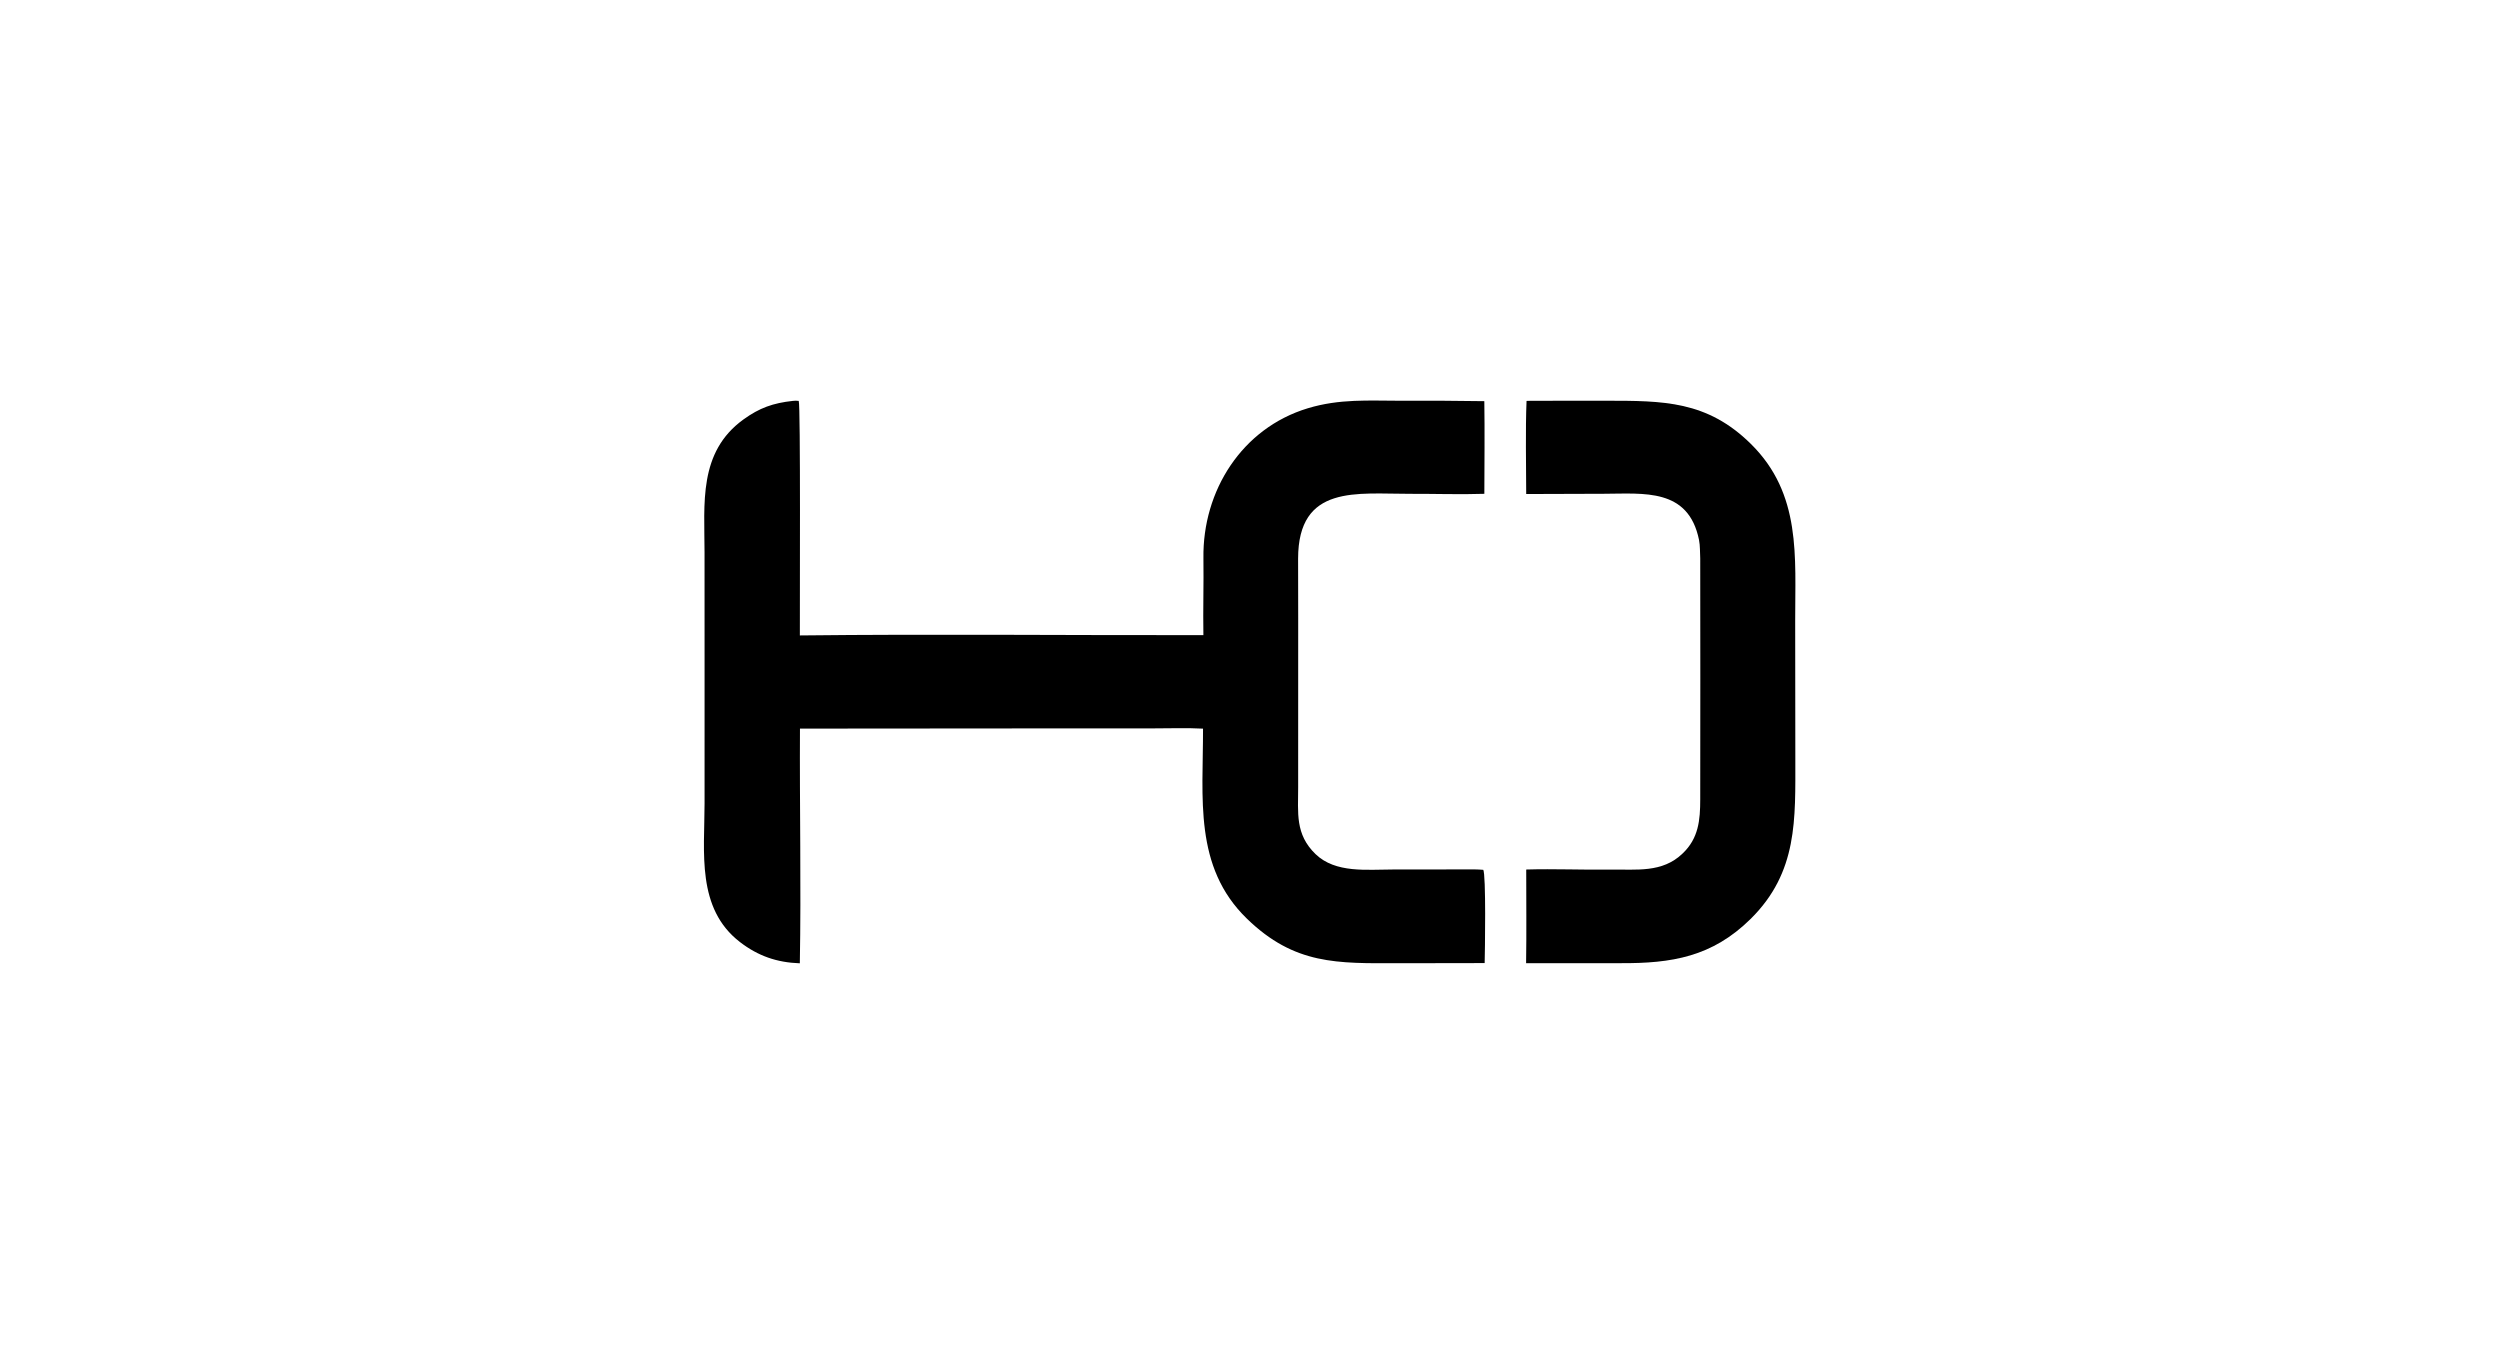
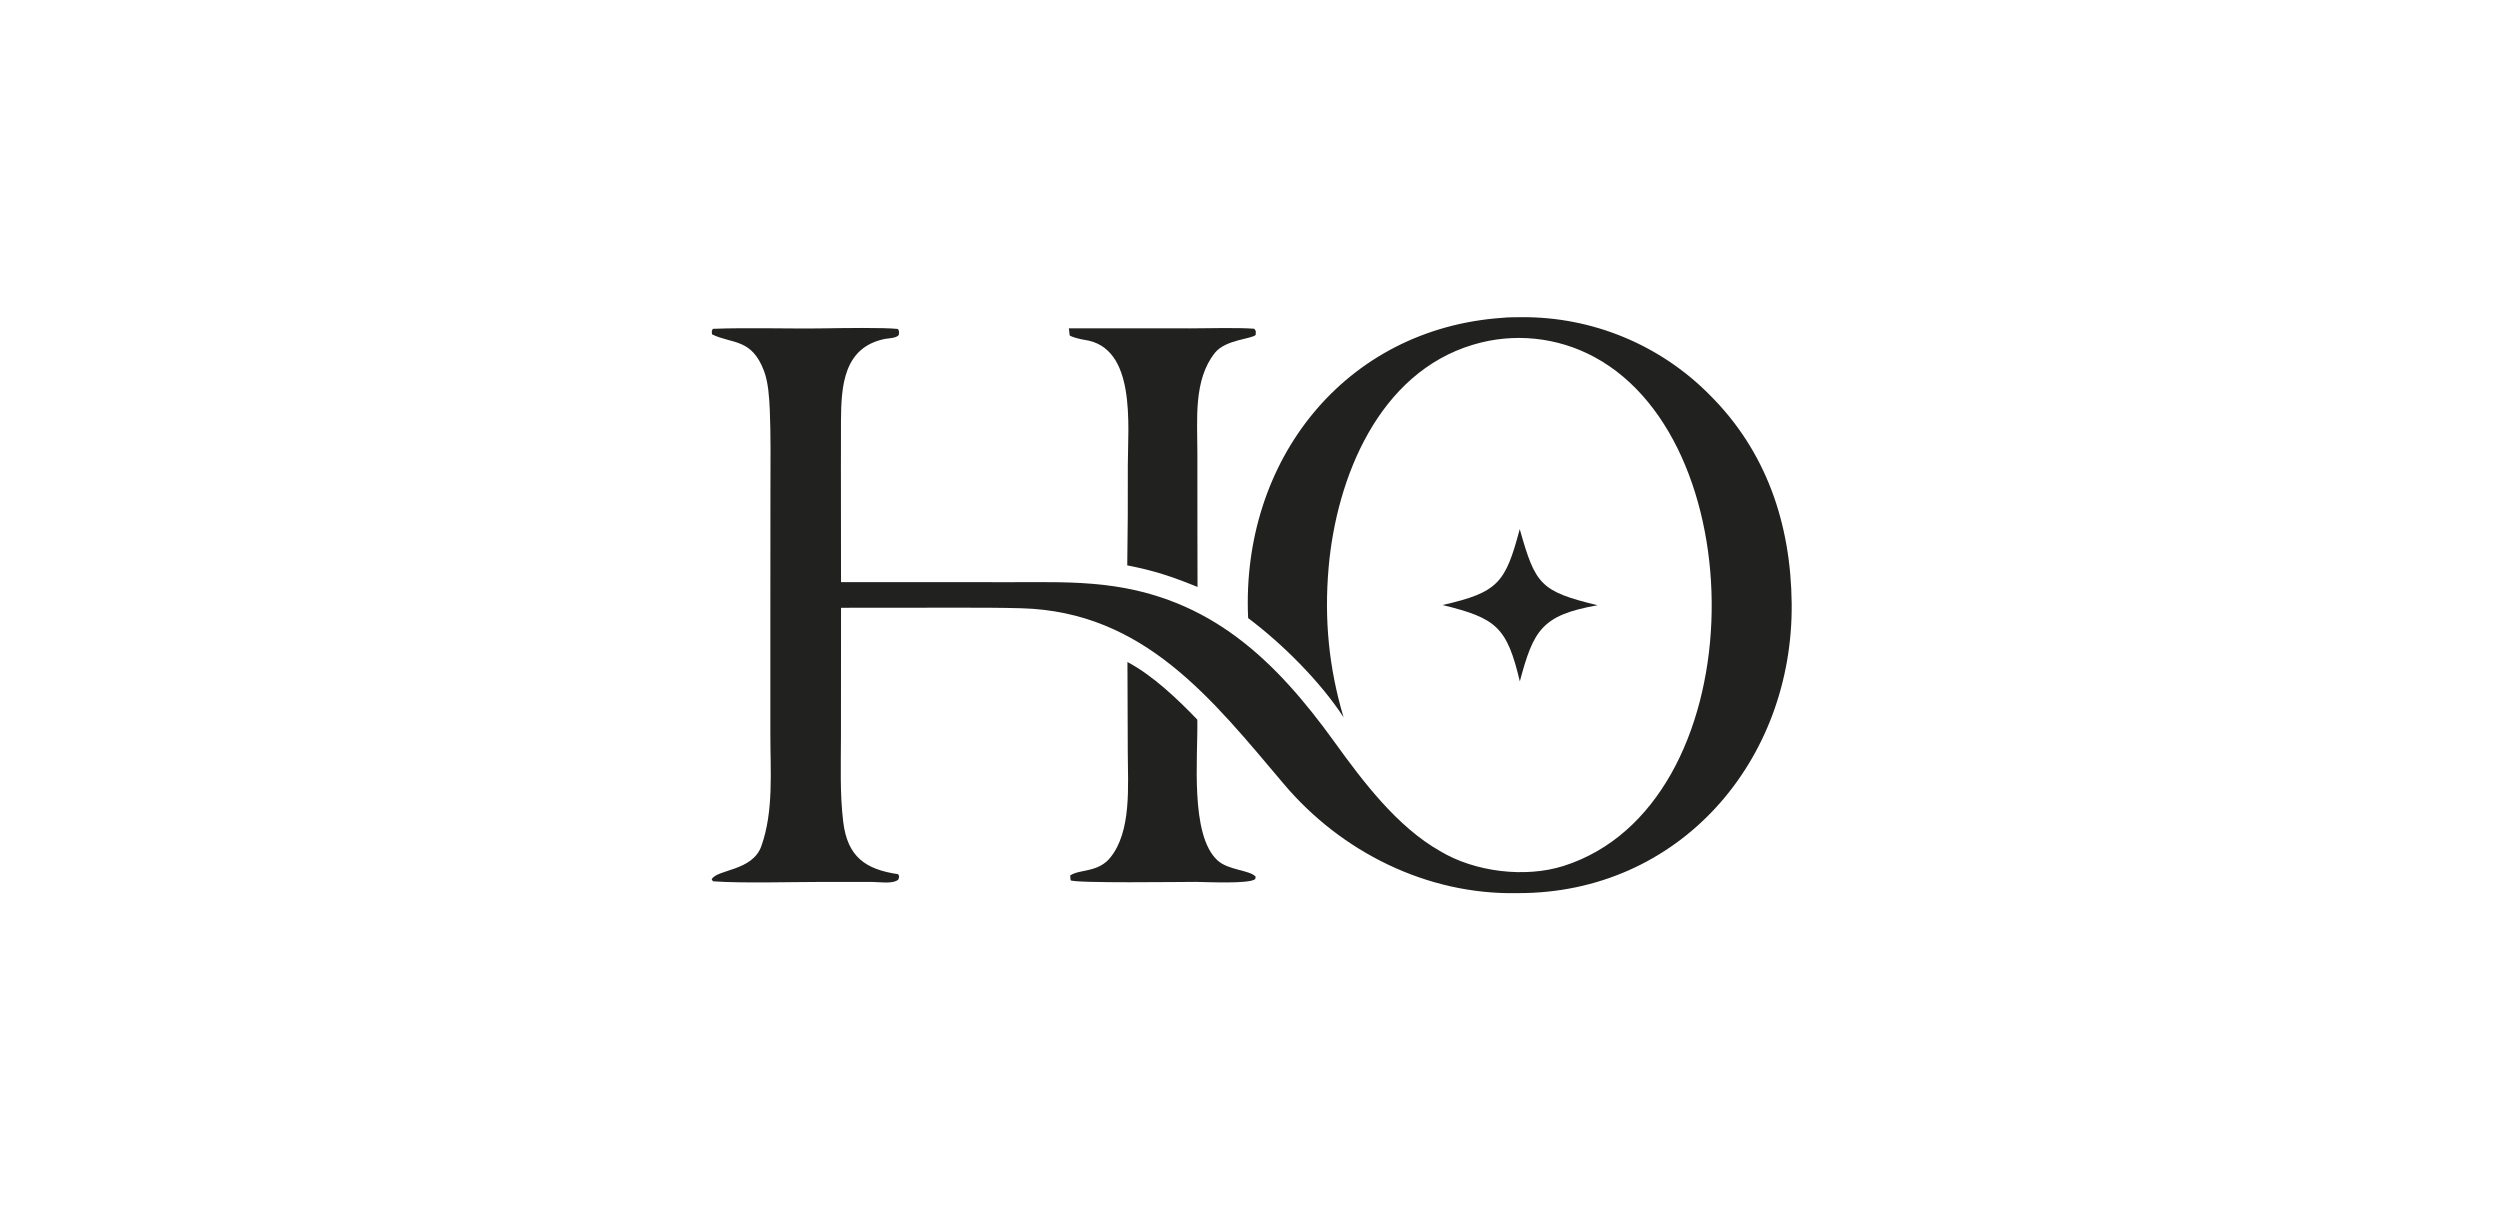
- <svg xmlns="http://www.w3.org/2000/svg" width="1408" height="768" viewBox="0 0 1408 768">
-   <path d="M446.538 225.782C447.987 225.603 448.378 225.66 449.845 225.79C450.933 227.663 450.417 343.696 450.481 357.88C525.781 357.024 602.324 357.84 677.749 357.706C677.499 343.304 677.971 328.699 677.772 314.327C677.245 276.371 699.467 241.156 736.571 229.933C754.498 224.51 770.715 225.689 789.066 225.703C804.702 225.622 820.338 225.701 835.972 225.94C836.226 243.123 836.026 260.906 835.985 278.115C822.709 278.574 807.899 278.069 794.207 278.121C764.424 278.233 731.117 272.581 731.09 314.656C731.084 325.324 731.132 337.506 731.145 348.387L731.124 443.281C731.133 457.838 729.336 469.856 740.93 481.049C752.171 491.899 769.904 489.699 784.481 489.698L830.395 489.647C832.021 489.635 833.714 489.778 835.342 489.88C836.995 491.961 836.334 536.494 836.159 542.407L787.472 542.492C753.238 542.534 729.141 543.502 702.253 517.388C672.158 488.161 677.634 449.44 677.543 410.373C669.254 409.875 657.666 410.225 649.202 410.228L596.767 410.231L450.541 410.351C450.295 453.901 451.254 499.283 450.463 542.533C437.561 542.085 426.962 538.424 416.763 530.578C392.124 511.623 396.805 479.988 396.809 452.517L396.814 376.886L396.797 311.166C396.785 283.544 393.22 254.66 418.717 236.234C427.759 229.7 435.396 226.997 446.538 225.782Z" />
-   <path d="M859.754 225.8C860.659 225.757 861.564 225.731 862.469 225.72L904.304 225.692C936.811 225.71 961.389 225.641 986.107 250.026C1014.67 278.208 1010.98 313.555 1011.05 349.84L1011.13 427.034C1011.11 461.312 1012.66 491.198 985.925 517.564C964.238 538.956 941.382 542.618 912.656 542.459L859.499 542.474C859.776 525.115 859.558 507.121 859.57 489.714C875.359 489.241 891.391 489.984 907.256 489.753C921.522 489.545 936.189 491.732 947.598 480.728C956.678 472.149 957.56 461.859 957.573 450.176C957.624 404.941 957.655 359.722 957.572 314.488C957.378 311.163 957.552 307.353 956.887 304.084C950.932 274.796 925.857 278.031 903.42 278.091L859.557 278.234C859.536 261.636 859.085 242.132 859.754 225.8Z" />
+ <svg xmlns="http://www.w3.org/2000/svg" width="1487" height="720" viewBox="0 0 1487 720">
+   <path fill="#212120" d="M893.876 189.023C896.514 188.681 902.127 188.677 905.056 188.662C946.969 188.361 987.235 204.962 1016.75 234.713C1050.71 268.416 1065.17 311.659 1065.69 358.826C1066.72 452.487 998.971 531.656 902.392 531.235C848.898 532.282 797.902 506.837 763.739 466.46C720.837 415.754 680.578 363.844 607.628 361.794C595.778 361.461 583.351 361.441 571.144 361.444L500.246 361.503L500.197 437.906C500.194 454.903 499.498 471.874 501.541 488.761C504.073 509.693 514.799 517.124 534.254 519.973C535.029 521.891 534.968 521.037 534.262 523.26C530.764 525.956 523.066 524.588 518.556 524.564L489.23 524.563C470.701 524.57 442.041 525.46 424.088 524.206L423.292 523.006C426.64 516.932 447.511 518.233 452.846 503.274C460.249 482.516 458.198 458.629 458.208 436.831L458.208 367.689L458.256 290.777C458.268 275.149 458.535 259.207 457.861 243.626C457.551 236.461 456.971 227.515 454.516 220.877C447.173 201.021 435.398 204.717 423.514 198.871C423.348 197.203 423.186 196.925 424.016 195.582C445.287 194.756 469.085 195.644 490.638 195.296C499.744 195.149 526.44 194.721 534.108 195.68C534.963 197.23 534.847 197.555 534.557 199.328C533.074 201.056 529.009 201.217 526.56 201.554C501.622 206.454 500.355 229.733 500.214 250.372C500.149 259.753 500.168 269.158 500.174 278.537L500.237 346.251L602.645 346.276C621.645 346.279 638.342 345.821 656.994 347.979C720.05 355.275 758.647 392.674 793.809 441.43C810.72 464.878 831.099 491.864 856.598 506.25C877.145 518.648 907.22 522.314 930.032 515.06C1042.66 479.24 1045.63 264.967 948.437 212.413C926.315 200.428 900.323 197.766 876.229 205.018C820.02 221.804 794.929 284.104 790.262 337.623C787.588 368.276 790.375 397.166 799.16 426.665C785.322 405.349 762.638 382.825 742.397 367.637C742.39 367.539 742.383 367.441 742.376 367.343C738.201 274.024 799.764 195.413 893.876 189.023Z" />
+   <path fill="#212120" d="M635.762 195.286L708.046 195.312C718.637 195.311 735.761 194.773 745.946 195.521C747.275 197.117 746.877 196.42 746.896 199.162C744.9 201.652 729.044 201.865 722.653 209.843C709.798 225.889 712.207 249.585 712.197 269.177L712.222 315.074L712.292 349.117C696.904 342.896 687.075 339.543 670.494 336.279C670.797 316.511 670.907 296.741 670.826 276.971C670.839 253.076 676.04 206.431 645.026 202.143C642.951 201.856 637.87 200.624 636.255 199.54L635.762 195.286Z" />
+   <path fill="#212120" d="M670.604 393.766C685.656 401.724 700.411 415.811 712.171 428.047C712.599 450.33 707.673 496.482 724.112 511.698C730.655 517.754 743.445 517.428 746.876 521.471L746.616 522.875C743.188 525.889 717.8 524.623 711.371 524.547C702.952 524.545 639.331 525.435 636.799 523.595L636.548 520.723C642.314 516.849 653.002 519.112 660.308 510.213C673.212 494.494 670.83 466.974 670.8 447.514L670.604 393.766Z" />
+   <path fill="#212120" d="M903.946 314.71C913.277 347.862 916.213 351.702 950.211 360.002C916.924 365.879 912.147 374.888 903.993 405.291C896.319 372.909 890 367.696 858.011 359.865C891.279 352.345 895.462 346.564 903.946 314.71Z" />
</svg>
